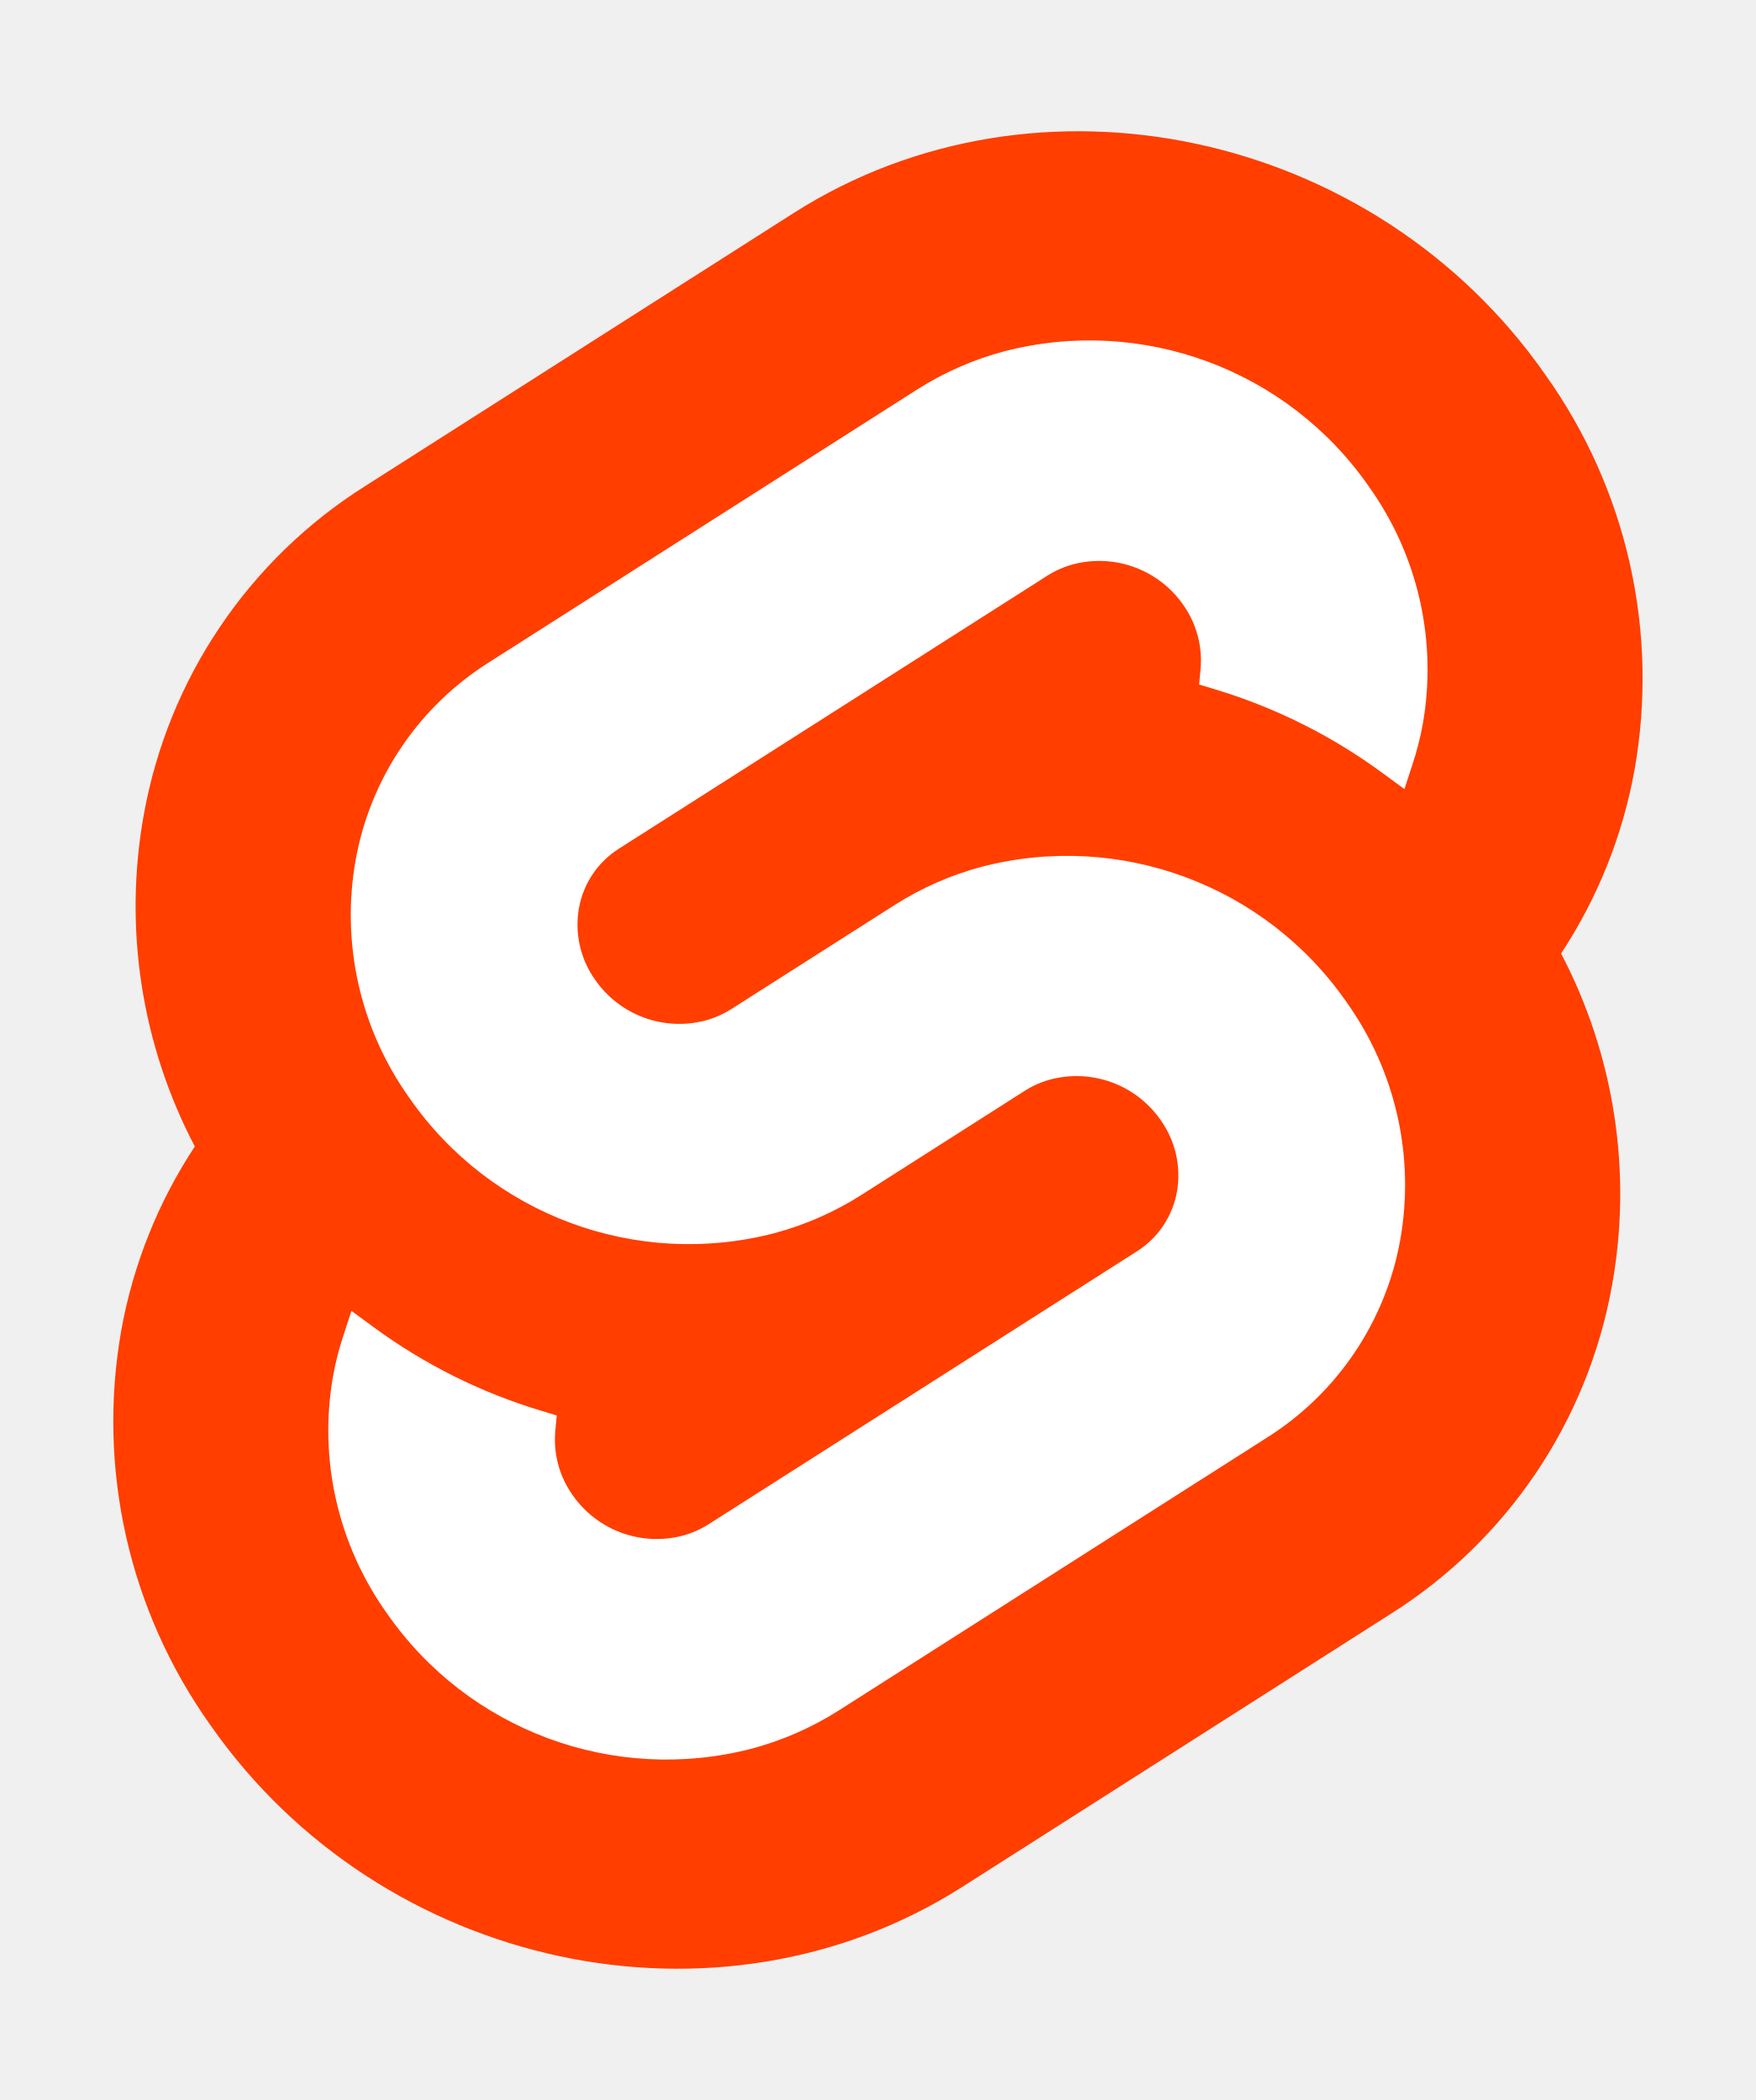
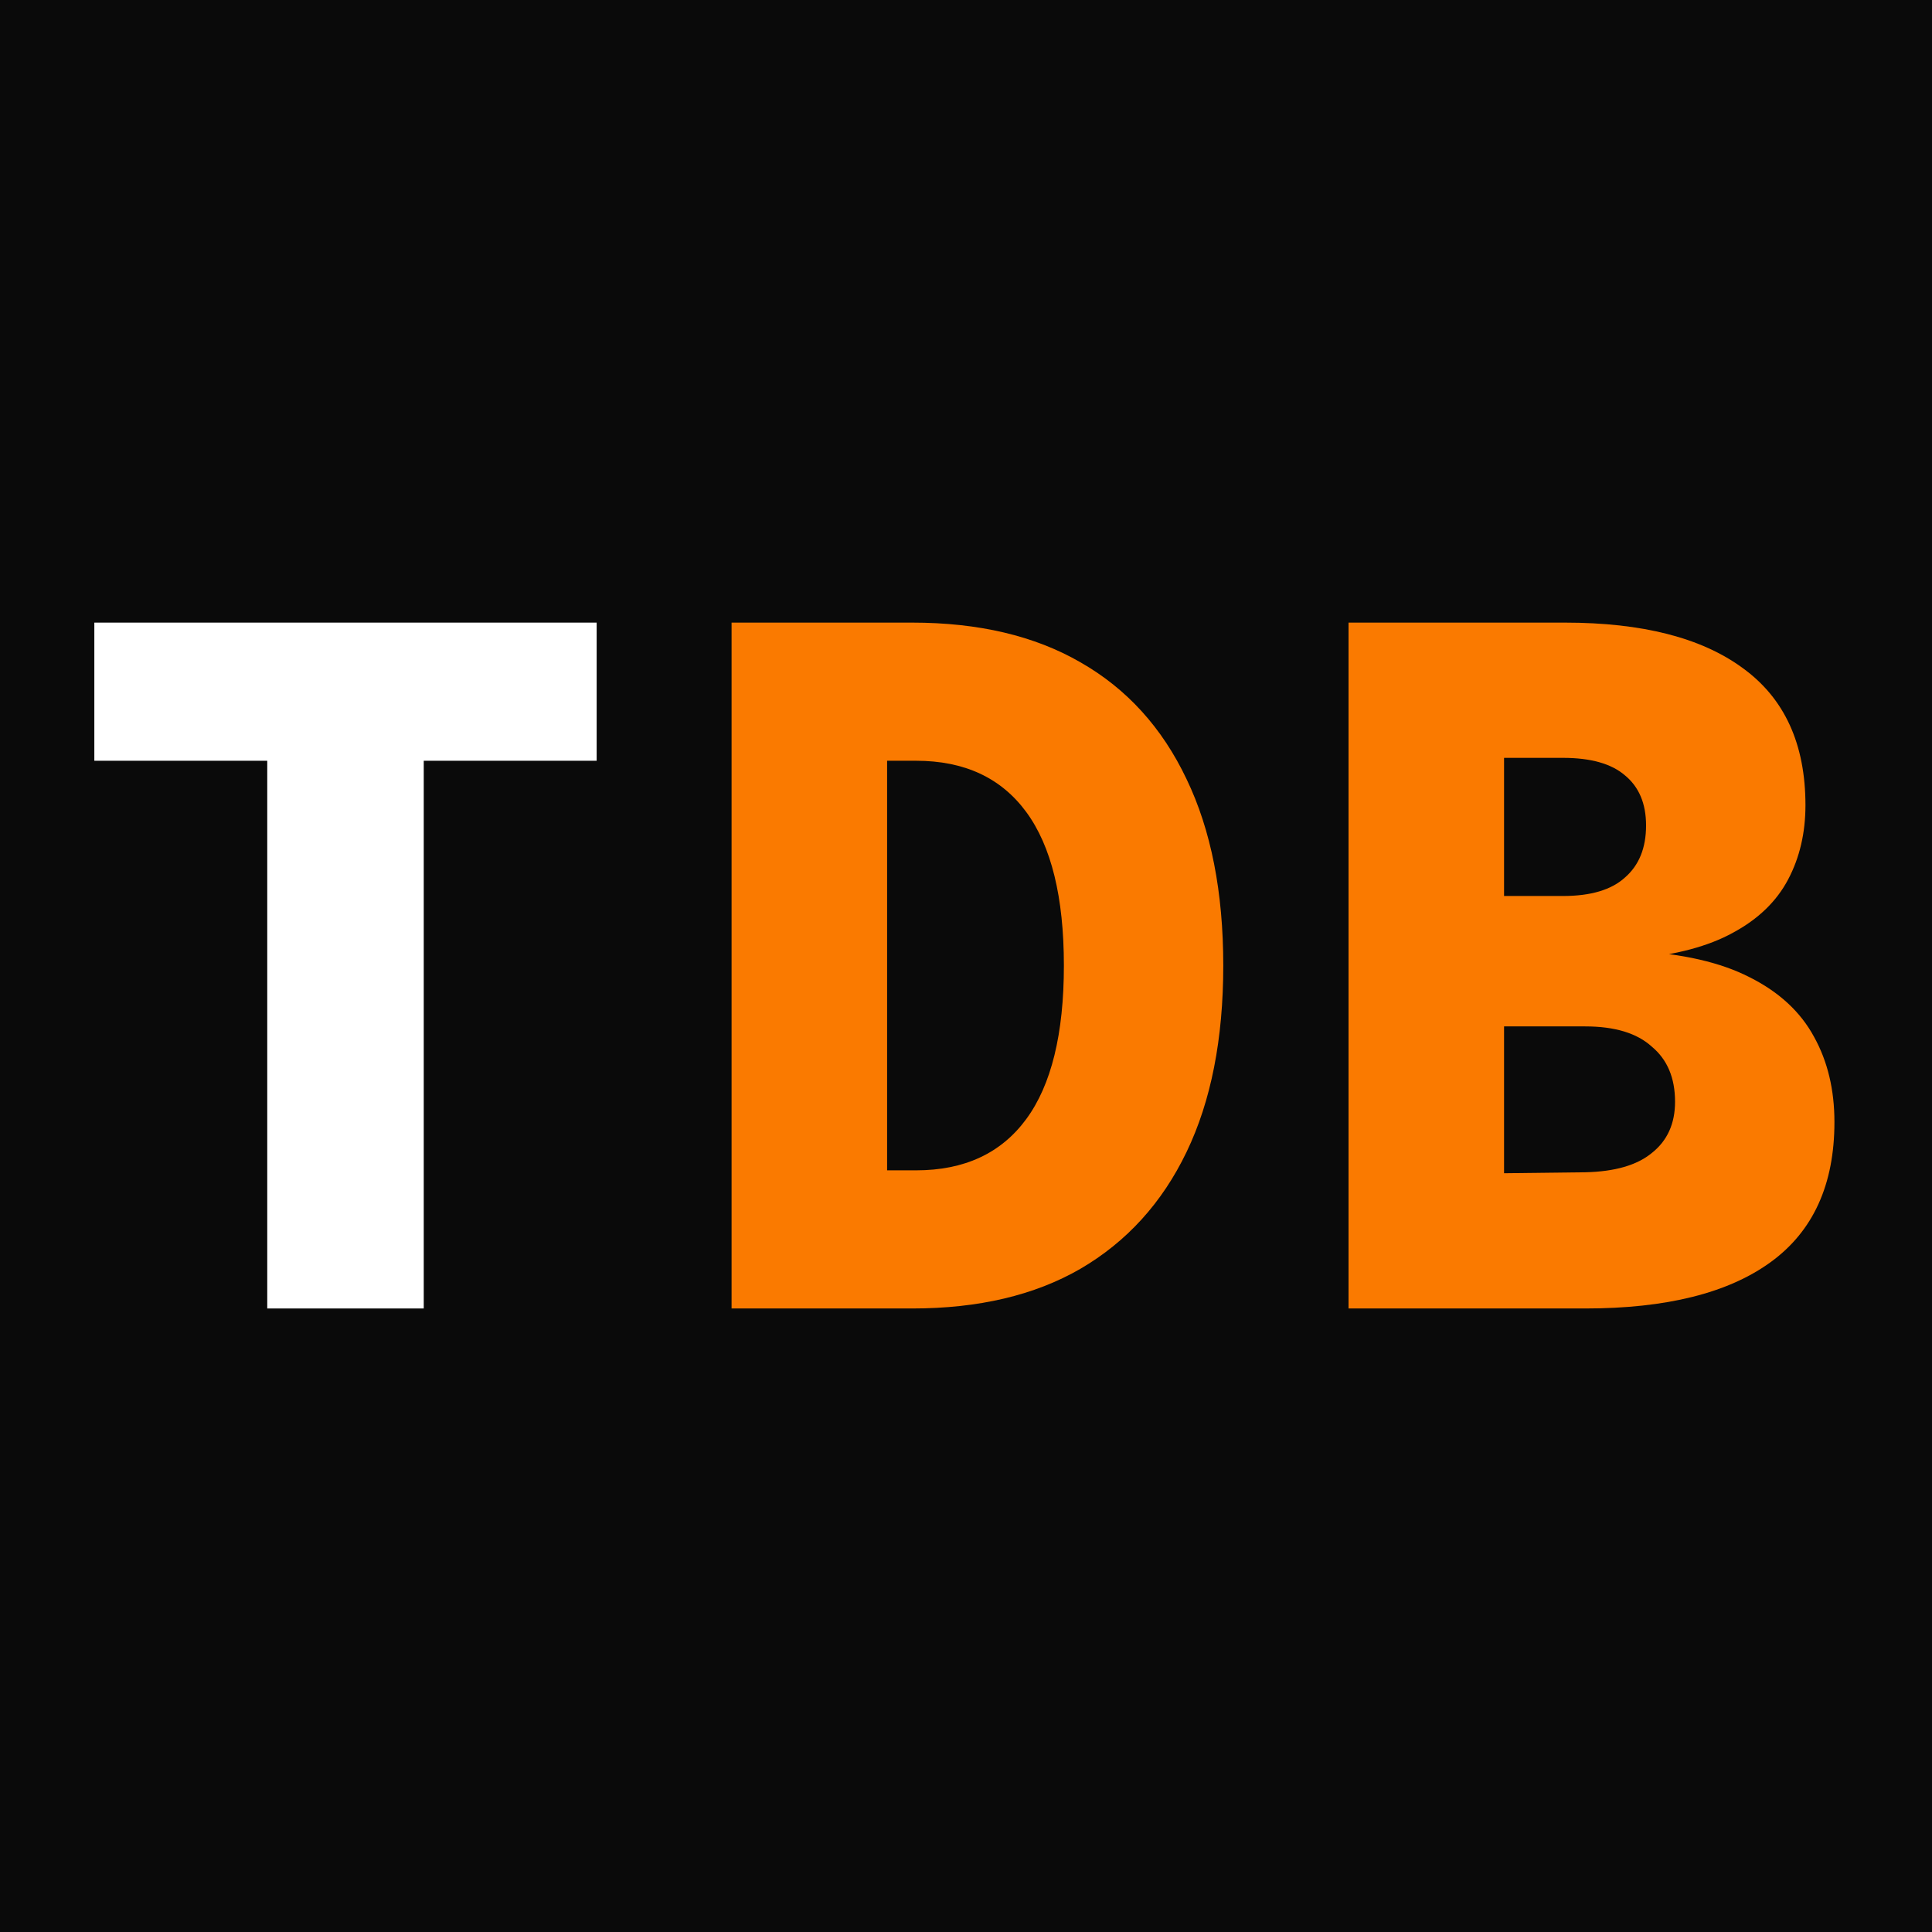
- <svg xmlns="http://www.w3.org/2000/svg" width="107" height="128" viewBox="0 0 107 128">
-   <path d="M94.157 22.819c-10.4-14.885-30.94-19.297-45.792-9.835L22.282 29.608A29.92 29.92 0 0 0 8.764 49.65a31.5 31.5 0 0 0 3.108 20.231 30 30 0 0 0-4.477 11.183 31.9 31.9 0 0 0 5.448 24.116c10.402 14.887 30.942 19.297 45.791 9.835l26.083-16.624A29.92 29.92 0 0 0 98.235 78.35a31.53 31.53 0 0 0-3.105-20.232 30 30 0 0 0 4.474-11.182 31.88 31.88 0 0 0-5.447-24.116" style="fill:#ff3e00" />
-   <path d="M45.817 106.582a20.72 20.72 0 0 1-22.237-8.243 19.17 19.17 0 0 1-3.277-14.503 18 18 0 0 1 .624-2.435l.49-1.498 1.337.981a33.6 33.6 0 0 0 10.203 5.098l.97.294-.09.968a5.85 5.85 0 0 0 1.052 3.878 6.24 6.24 0 0 0 6.695 2.485 5.8 5.8 0 0 0 1.603-.704L69.27 76.28a5.43 5.43 0 0 0 2.45-3.631 5.8 5.8 0 0 0-.987-4.371 6.24 6.24 0 0 0-6.698-2.487 5.7 5.7 0 0 0-1.6.704l-9.953 6.345a19 19 0 0 1-5.296 2.326 20.72 20.72 0 0 1-22.237-8.243 19.17 19.17 0 0 1-3.277-14.502 17.99 17.99 0 0 1 8.13-12.052l26.081-16.623a19 19 0 0 1 5.3-2.329 20.72 20.72 0 0 1 22.237 8.243 19.17 19.17 0 0 1 3.277 14.503 18 18 0 0 1-.624 2.435l-.49 1.498-1.337-.98a33.6 33.6 0 0 0-10.203-5.1l-.97-.294.09-.968a5.86 5.86 0 0 0-1.052-3.878 6.24 6.24 0 0 0-6.696-2.485 5.8 5.8 0 0 0-1.602.704L37.73 51.72a5.42 5.42 0 0 0-2.449 3.63 5.79 5.79 0 0 0 .986 4.372 6.24 6.24 0 0 0 6.698 2.486 5.8 5.8 0 0 0 1.602-.704l9.952-6.342a19 19 0 0 1 5.295-2.328 20.72 20.72 0 0 1 22.237 8.242 19.17 19.17 0 0 1 3.277 14.503 18 18 0 0 1-8.13 12.053l-26.081 16.622a19 19 0 0 1-5.3 2.328" style="fill:#fff" />
+ <svg xmlns="http://www.w3.org/2000/svg" width="512" height="512" viewBox="0 0 512 512" fill="none">
+   <rect width="512" height="512" fill="#0A0A0A" />
+   <path d="M70.824 346.76V201.608H25V165H158.12V201.608H112.296V346.76H70.824Z" fill="white" />
+   <path d="M193.876 346.76V165H241.748C259.327 165 274.175 168.499 286.292 175.496C298.58 182.493 307.967 192.819 314.452 206.472C320.937 219.955 324.18 236.424 324.18 255.88C324.18 275.336 320.937 291.805 314.452 305.288C307.967 318.771 298.58 329.096 286.292 336.264C274.175 343.261 259.327 346.76 241.748 346.76H193.876ZM235.092 310.152H242.772C255.572 310.152 265.3 305.629 271.956 296.584C278.612 287.539 281.94 273.971 281.94 255.88C281.94 237.789 278.612 224.221 271.956 215.176C265.3 206.131 255.572 201.608 242.772 201.608H235.092V310.152Z" fill="#FA7A00" />
+   <path d="M357.376 346.76V165H414.72C435.2 165 450.901 169.011 461.824 177.032C472.917 185.053 478.464 197.171 478.464 213.384C478.464 220.723 476.928 227.293 473.856 233.096C470.784 238.899 465.92 243.592 459.264 247.176C452.779 250.76 444.16 253.064 433.408 254.088V252.04C445.867 252.723 455.936 255.027 463.616 258.952C471.467 262.877 477.184 268.168 480.768 274.824C484.352 281.309 486.144 288.819 486.144 297.352C486.144 313.907 480.512 326.28 469.248 334.472C457.984 342.664 441.6 346.76 420.096 346.76H357.376ZM398.592 310.92L420.096 310.664C427.947 310.493 433.835 308.787 437.76 305.544C441.856 302.301 443.904 297.779 443.904 291.976C443.904 285.661 441.856 280.797 437.76 277.384C433.835 273.8 427.947 272.008 420.096 272.008H398.592V310.92ZM398.592 237.448H414.208C421.547 237.448 427.008 235.827 430.592 232.584C434.347 229.341 436.224 224.733 436.224 218.76C436.224 212.957 434.347 208.52 430.592 205.448C427.008 202.376 421.547 200.84 414.208 200.84H398.592V237.448Z" fill="#FA7A00" />
</svg>
